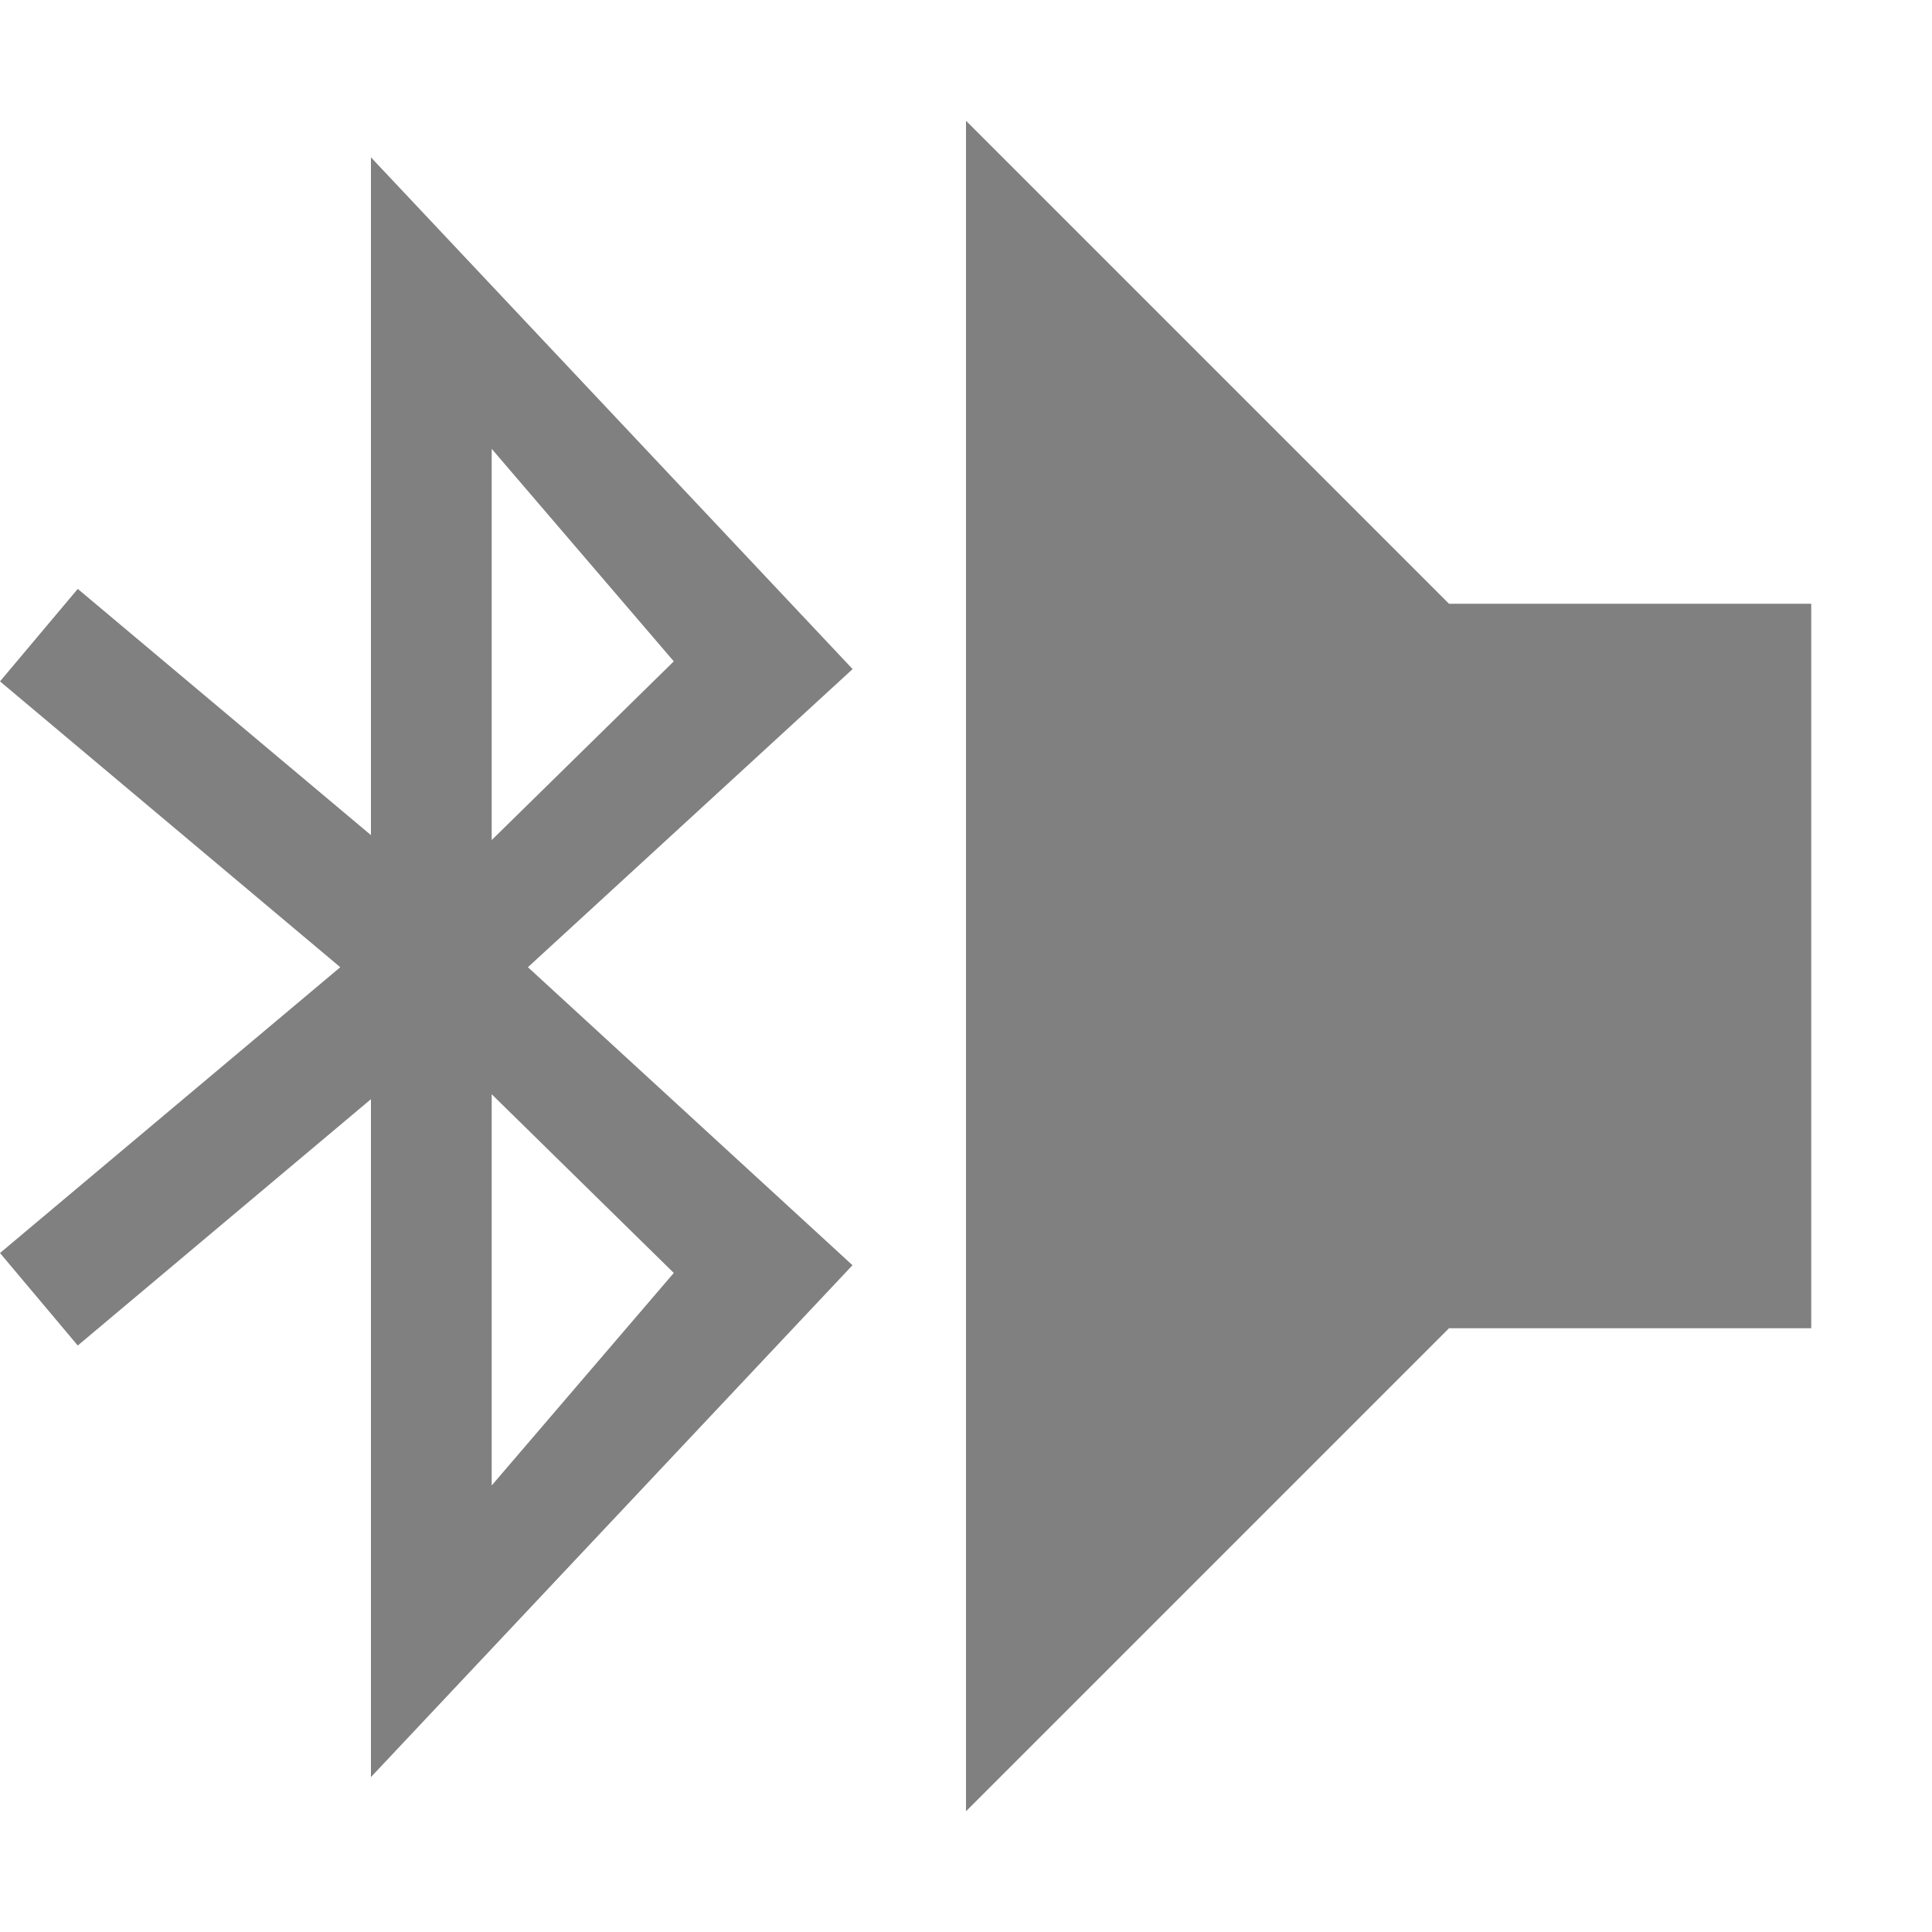
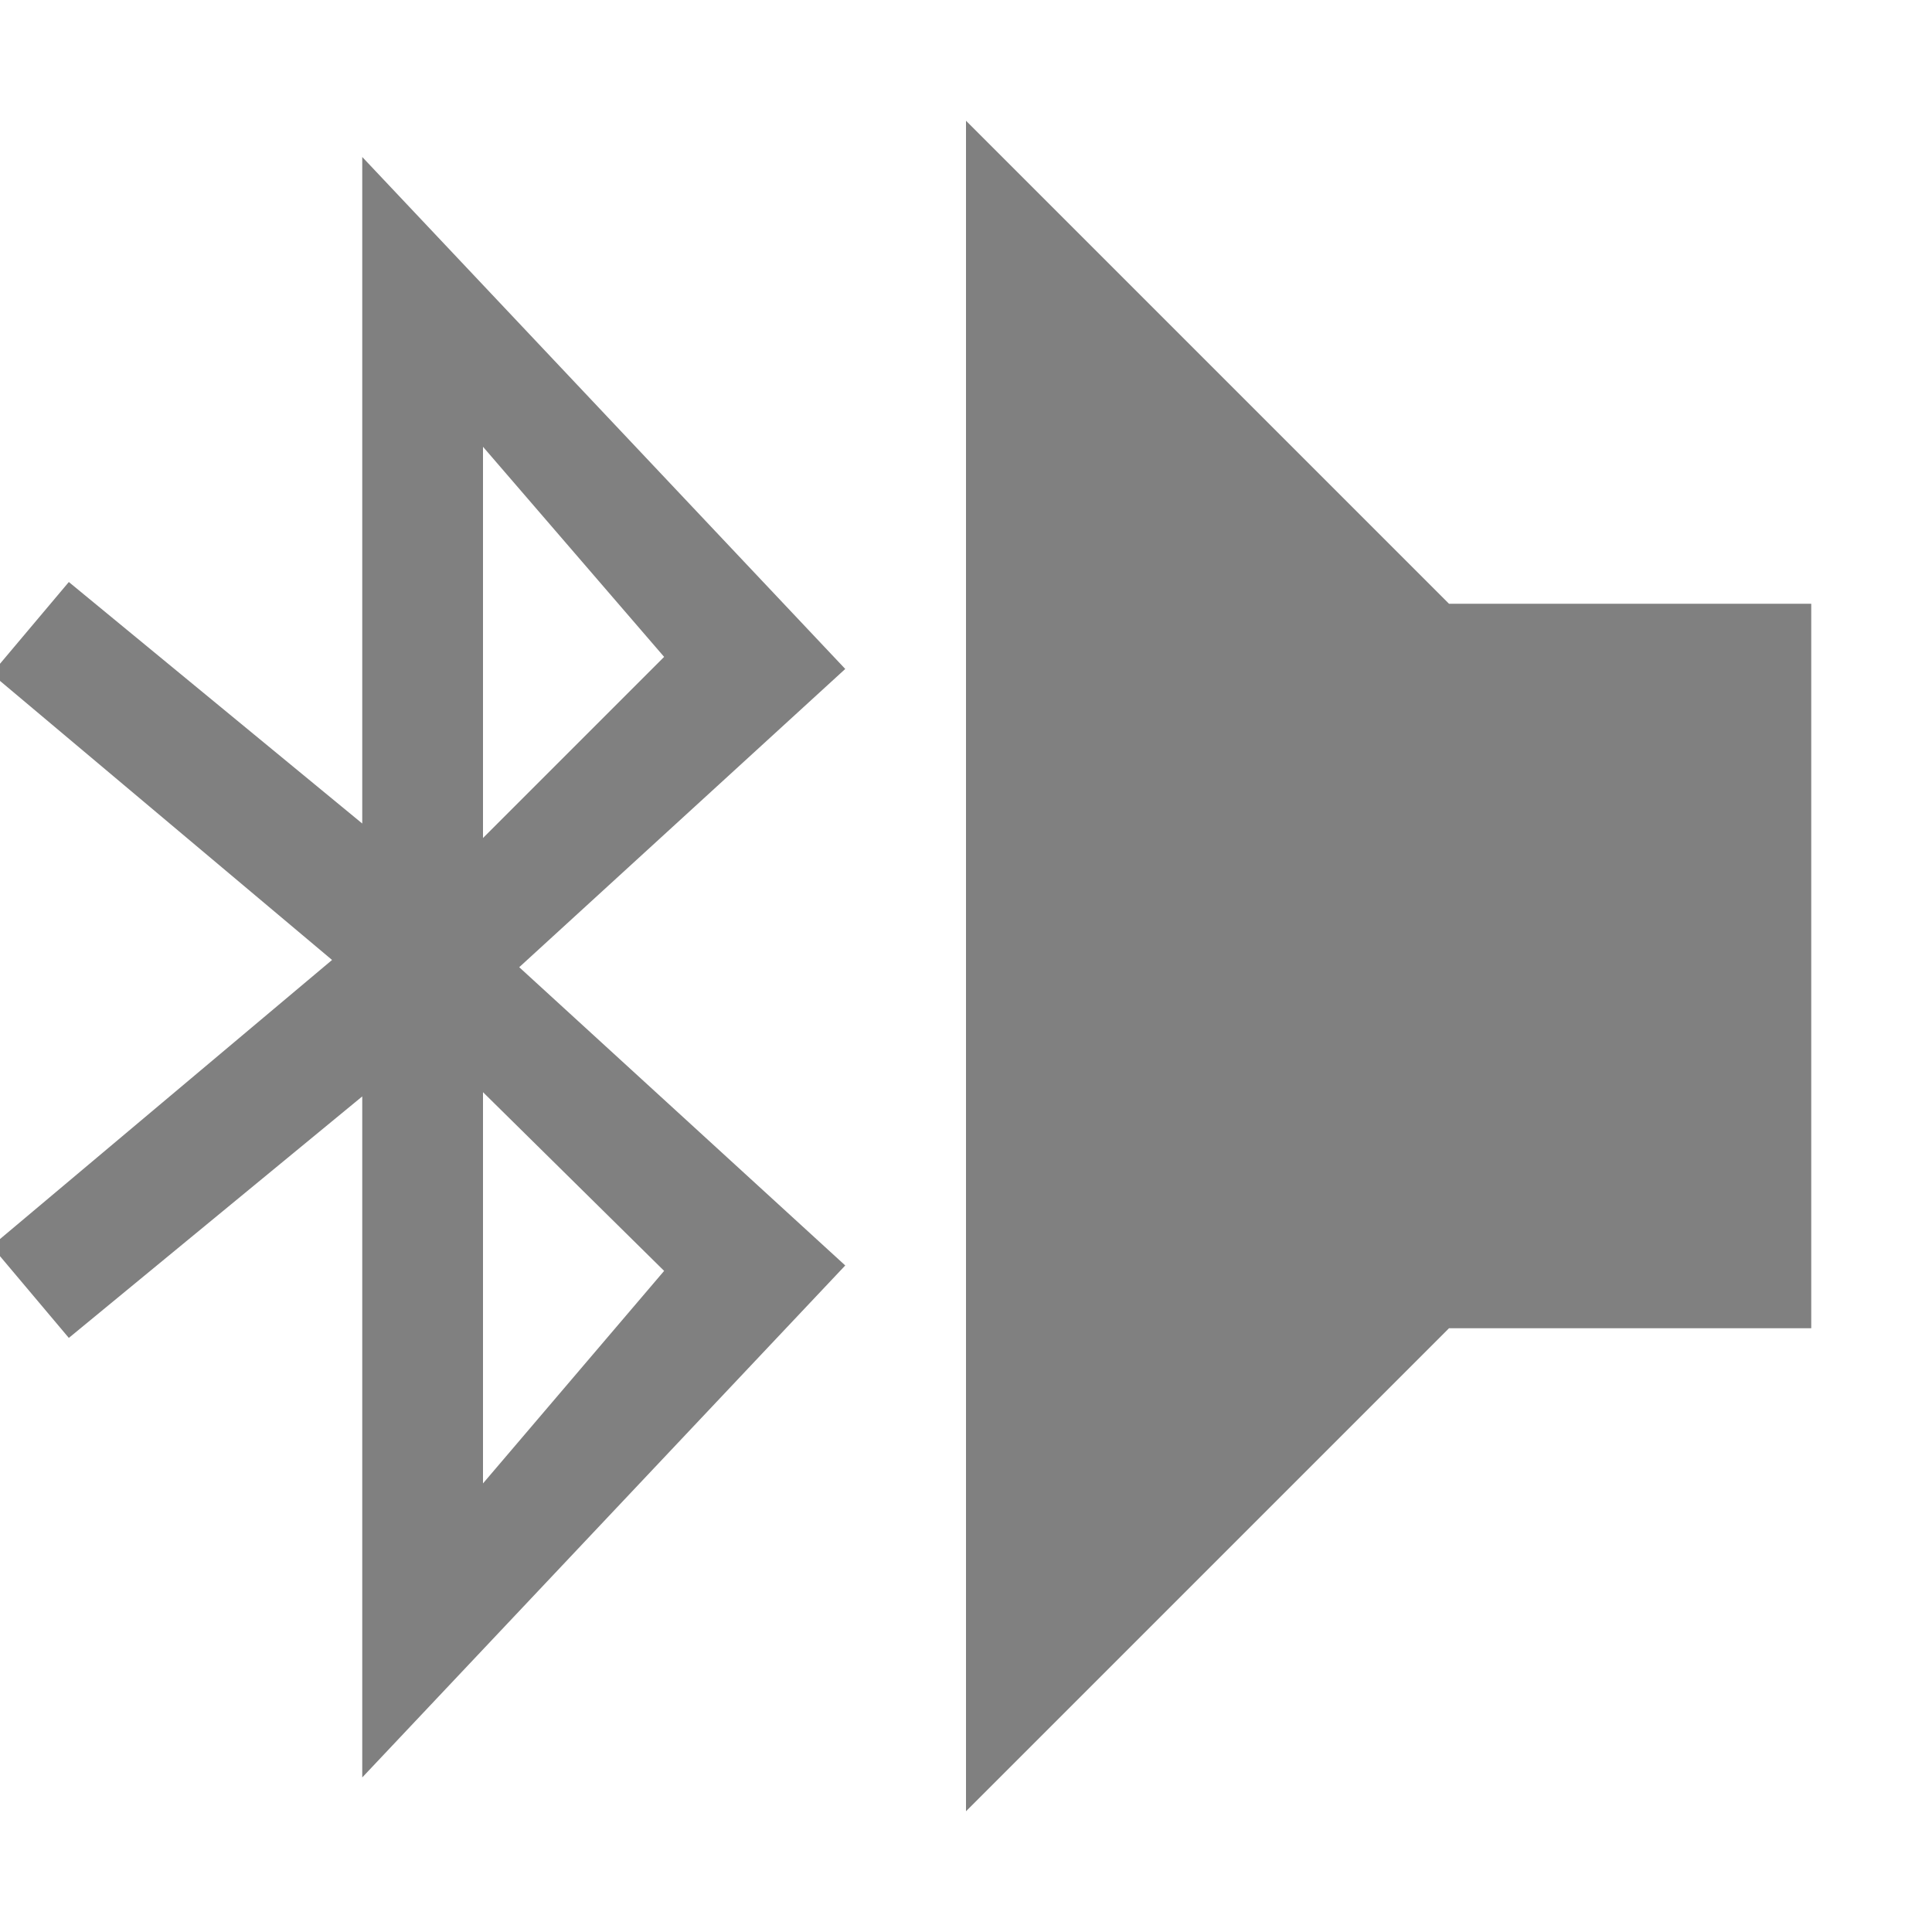
- <svg xmlns="http://www.w3.org/2000/svg" version="1.1" viewBox="0 0 16 16">
-   <g fill="gray">
-     <path d="m3.072 1.303 3.989 4.238-2.689 2.469 2.688 2.468-3.988 4.239v-5.614l-2.428 2.04-0.644-0.766 2.818-2.367-2.818-2.367 0.644-0.766 2.428 2.039zm1 2.414v3.24l1.508-1.48zm0 5.345v3.24l1.508-1.76z" font-family="sans-serif" font-weight="400" overflow="visible" style="isolation:auto;mix-blend-mode:normal;shape-padding:0;text-decoration-color:#000000;text-decoration-line:none;text-decoration-style:solid;text-indent:0;text-transform:none" />
-     <path d="M4 4L0 0L0 14L4 10L7 10L7 4L4 4Z" transform="translate(8 1)" />
-   </g>
+ <svg xmlns="http://www.w3.org/2000/svg" version="1.1" viewBox="0 0 16 16" fill="gray">
+   <path d="m3 1.3 4 4.24-2.7 2.47 2.7 2.47-4 4.24v-5.64l-2.43 2-0.64-0.76 2.82-2.37-2.82-2.37 0.64-0.76 2.43 2zm1 2.4v3.24l1.5-1.5zm0 5.345v3.24l1.5-1.76z" />
+   <path d="M0 0L0 14L4 10L7 10L7 4L4 4Z" transform="translate(8 1)" />
</svg>
